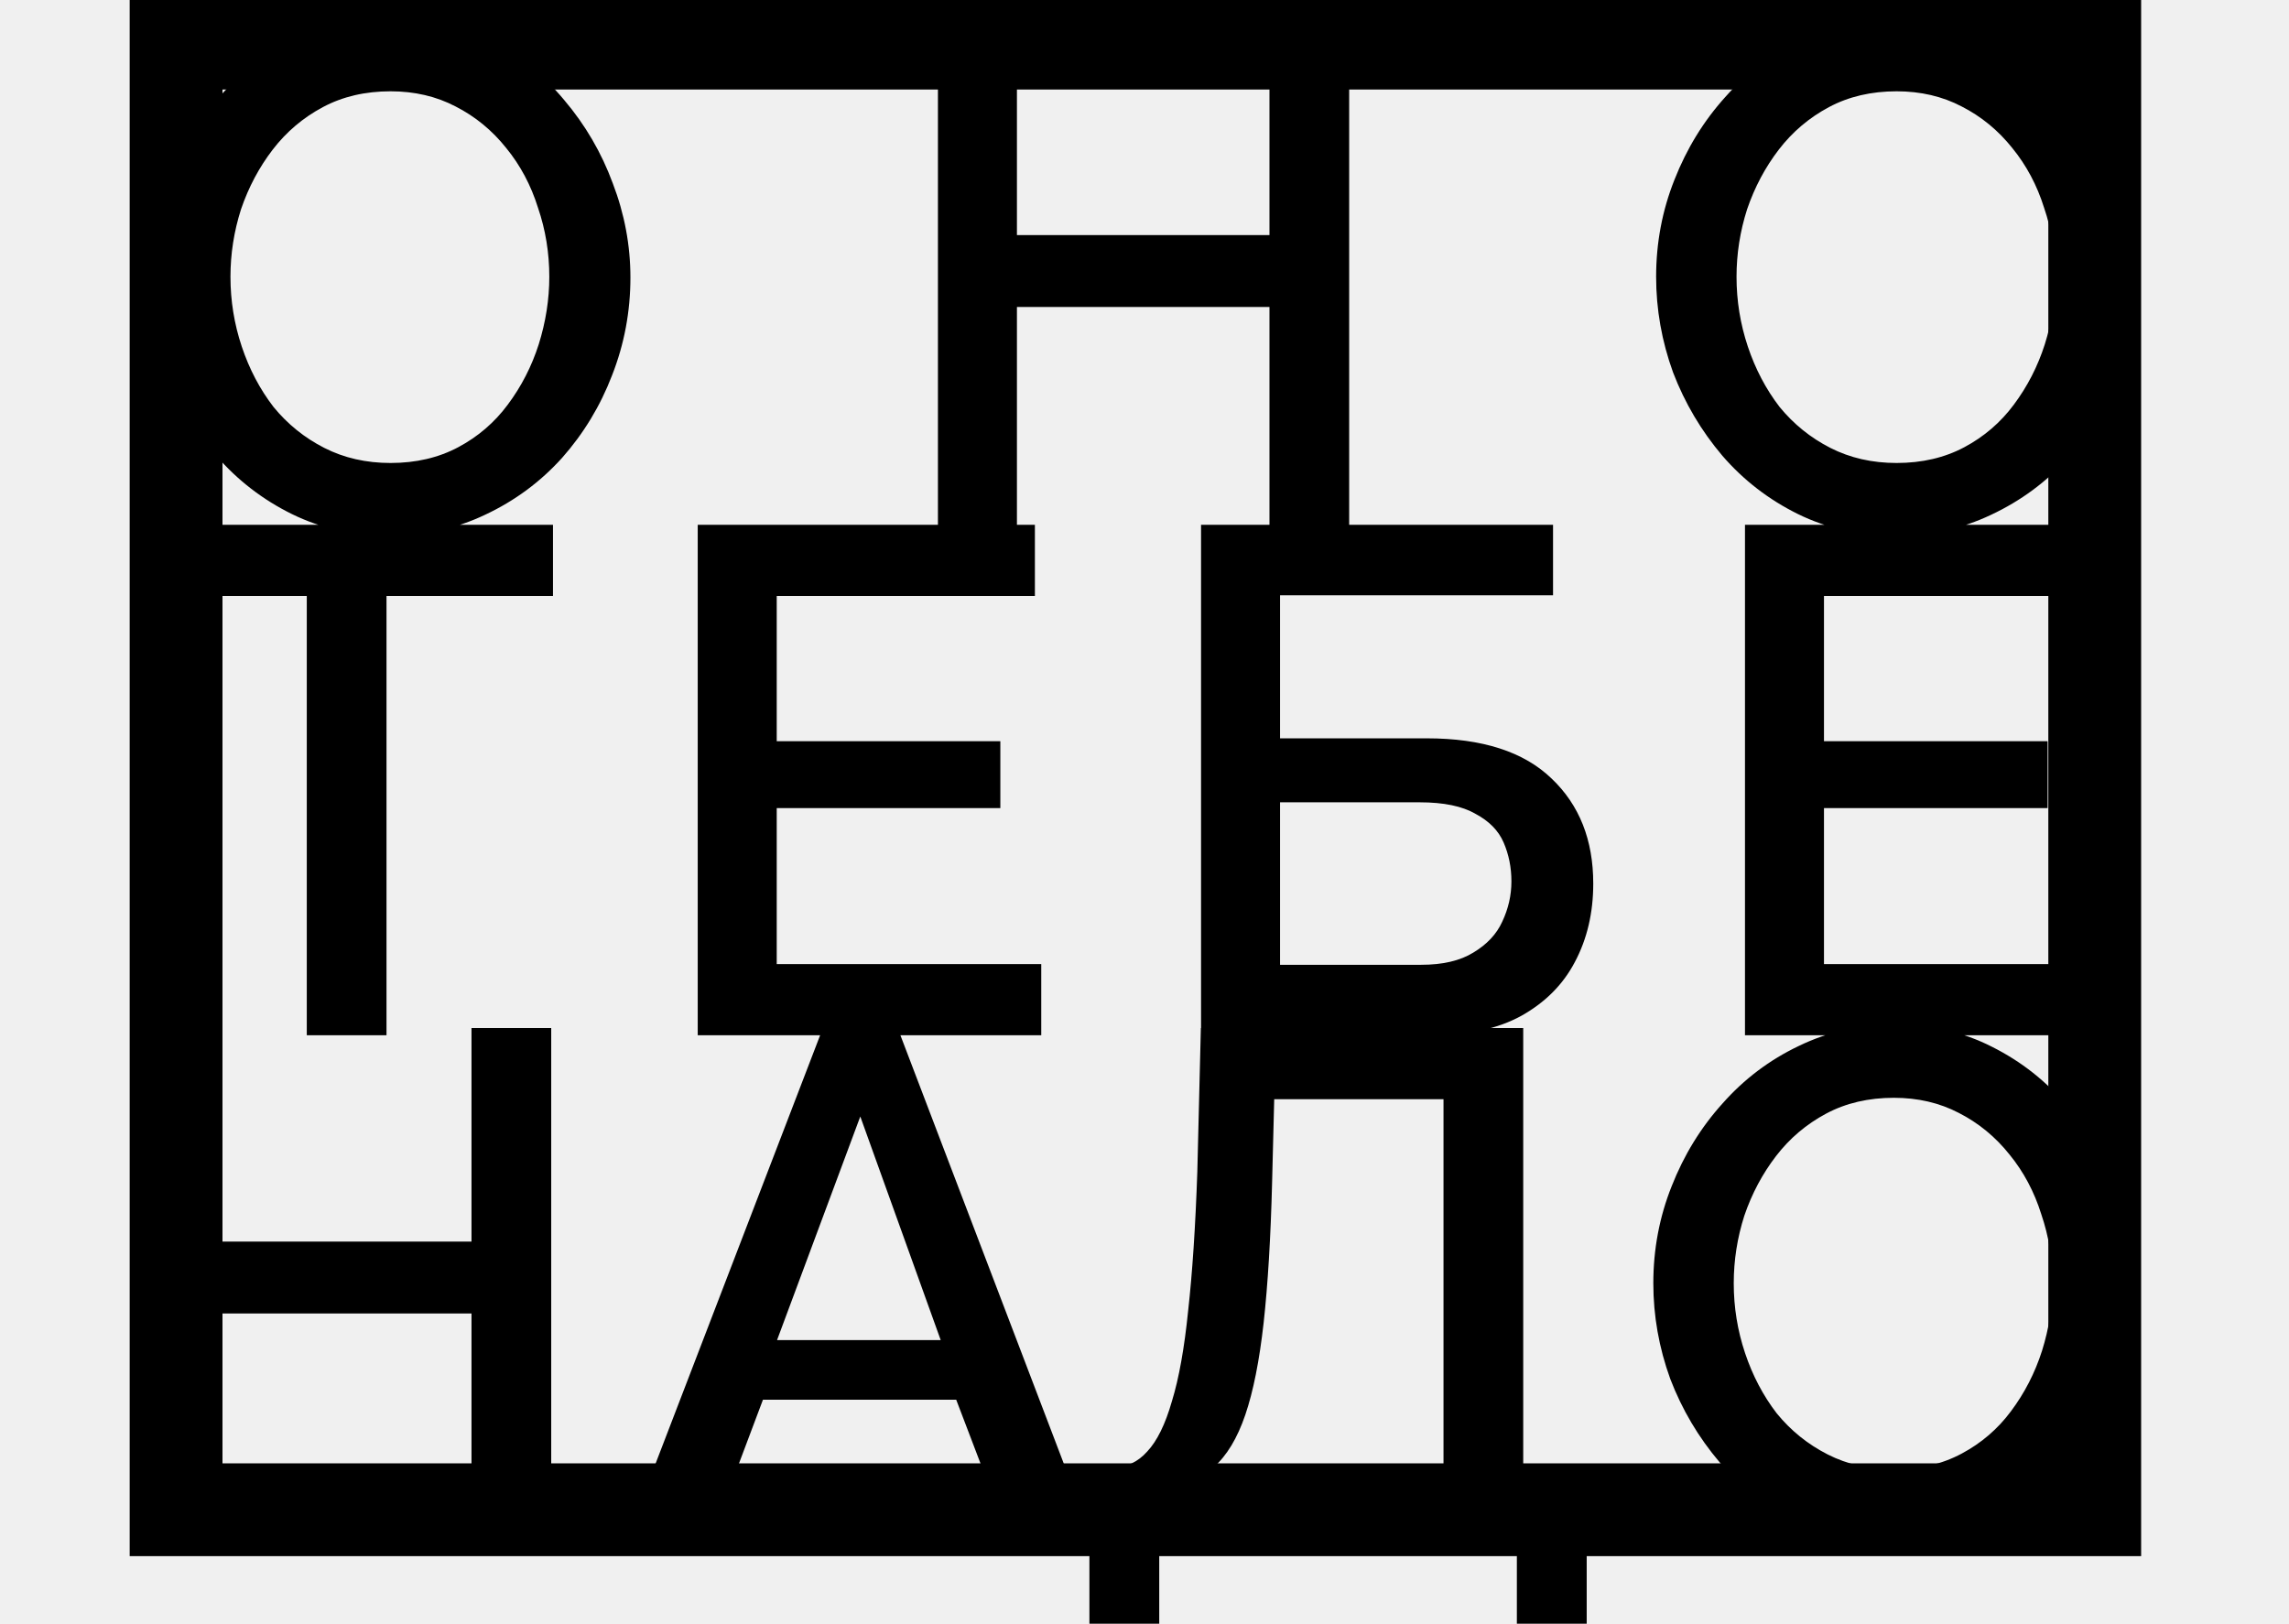
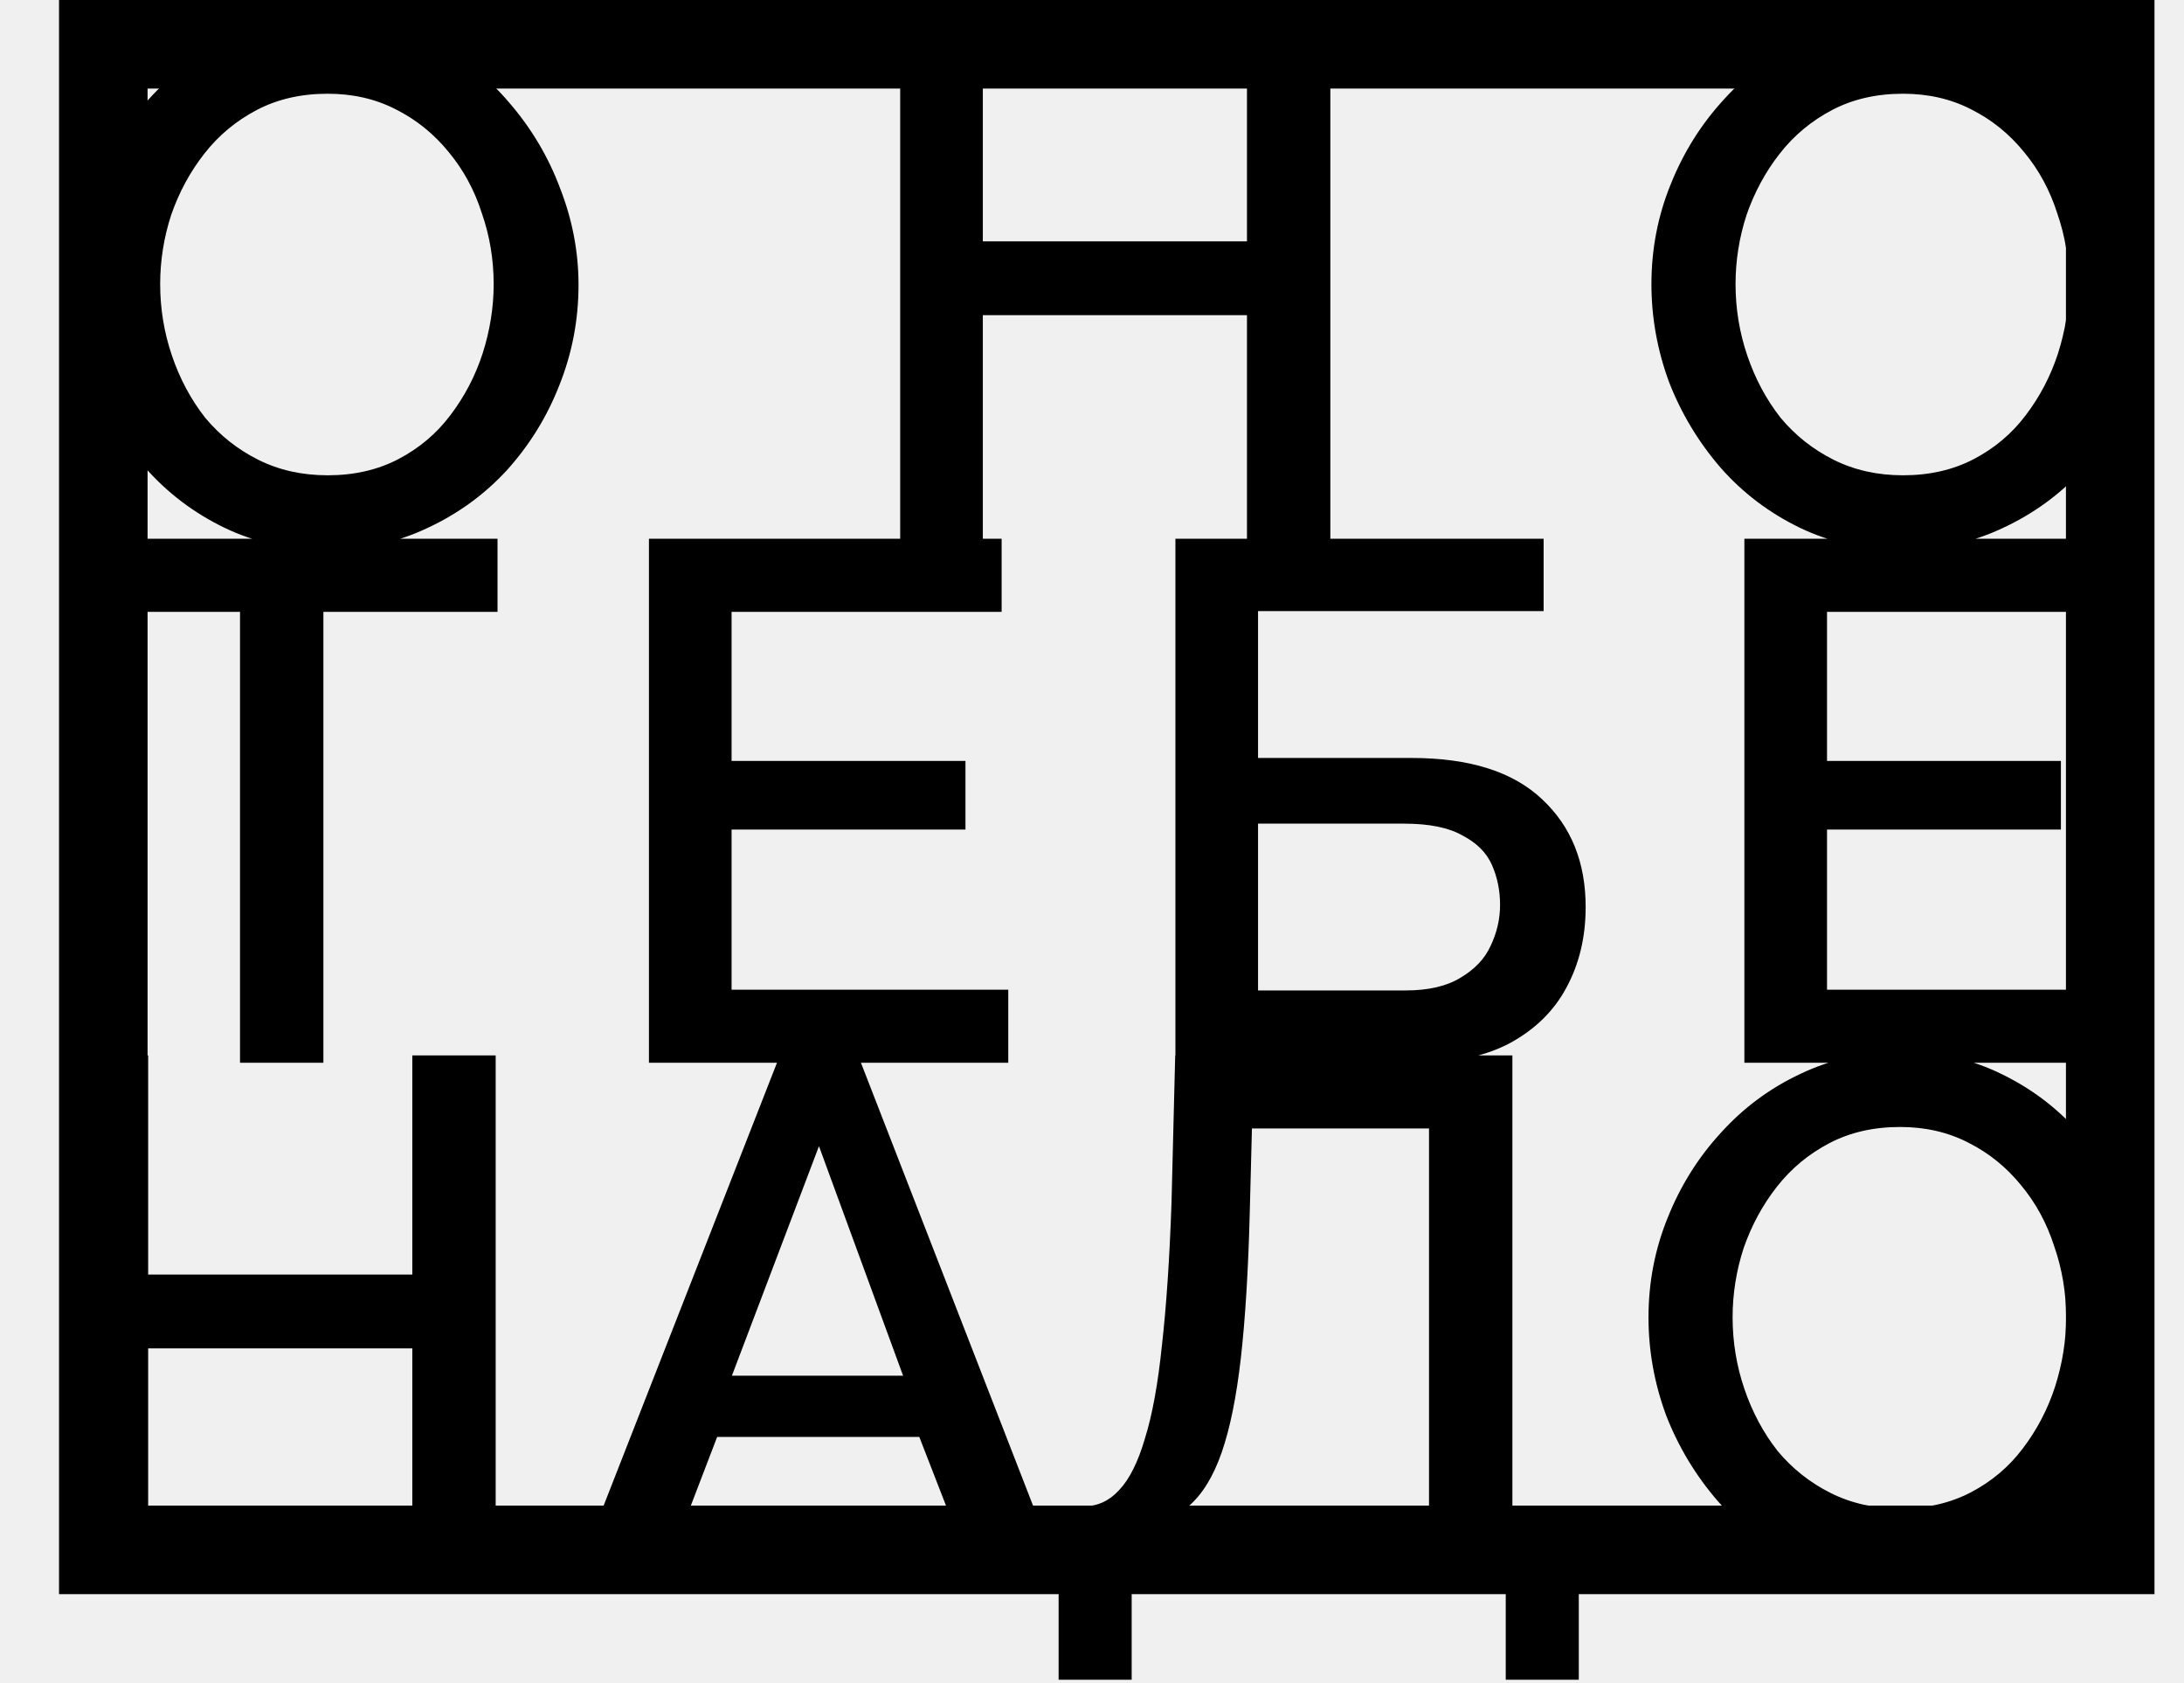
- <svg xmlns="http://www.w3.org/2000/svg" width="148" height="105" viewBox="0 0 148 105" fill="none">
-   <g clip-path="url(#clip0_0_89)">
-     <path d="M11.385 2.789H135.439V97.632H11.385V2.789Z" stroke-width="6" stroke="black" />
-     <path d="M25.209 34.636C22.867 34.636 20.754 34.171 18.869 33.241C16.984 32.311 15.357 31.056 13.989 29.476C12.621 27.864 11.556 26.066 10.796 24.082C10.067 22.068 9.702 20.007 9.702 17.899C9.702 15.698 10.097 13.606 10.887 11.623C11.678 9.608 12.773 7.826 14.171 6.276C15.57 4.696 17.212 3.456 19.097 2.557C21.012 1.627 23.08 1.162 25.3 1.162C27.61 1.162 29.709 1.643 31.594 2.604C33.509 3.564 35.136 4.851 36.474 6.462C37.842 8.074 38.891 9.872 39.621 11.855C40.381 13.839 40.761 15.869 40.761 17.946C40.761 20.146 40.365 22.254 39.575 24.268C38.815 26.252 37.736 28.034 36.337 29.615C34.938 31.165 33.281 32.389 31.366 33.288C29.48 34.187 27.428 34.636 25.209 34.636V34.636ZM14.901 17.899C14.901 19.449 15.144 20.952 15.631 22.409C16.117 23.866 16.801 25.167 17.683 26.314C18.595 27.43 19.69 28.313 20.967 28.964C22.244 29.615 23.673 29.94 25.254 29.94C26.896 29.94 28.355 29.599 29.633 28.918C30.91 28.236 31.974 27.321 32.825 26.175C33.707 24.997 34.376 23.695 34.832 22.269C35.288 20.813 35.516 19.356 35.516 17.899C35.516 16.349 35.273 14.862 34.786 13.436C34.33 11.979 33.646 10.693 32.734 9.577C31.822 8.43 30.727 7.532 29.45 6.881C28.203 6.23 26.805 5.904 25.254 5.904C23.612 5.904 22.153 6.245 20.876 6.927C19.599 7.609 18.519 8.523 17.637 9.67C16.756 10.817 16.072 12.103 15.585 13.529C15.129 14.955 14.901 16.411 14.901 17.899V17.899ZM87.233 1.395V34.404H82.08V19.852H65.752V34.404H60.644V1.395H65.752V15.203H82.08V1.395H87.233V1.395ZM122.587 34.636C120.246 34.636 118.133 34.171 116.247 33.241C114.363 32.311 112.735 31.056 111.367 29.476C109.999 27.864 108.935 26.066 108.175 24.082C107.445 22.068 107.08 20.007 107.08 17.899C107.08 15.698 107.476 13.606 108.266 11.623C109.057 9.608 110.151 7.826 111.55 6.276C112.949 4.696 114.591 3.456 116.475 2.557C118.391 1.627 120.459 1.162 122.678 1.162C124.989 1.162 127.087 1.643 128.972 2.604C130.887 3.564 132.515 4.851 133.852 6.462C135.22 8.074 136.269 9.872 136.999 11.855C137.76 13.839 138.139 15.869 138.139 17.946C138.139 20.146 137.744 22.254 136.953 24.268C136.194 26.252 135.114 28.034 133.715 29.615C132.317 31.165 130.659 32.389 128.744 33.288C126.859 34.187 124.807 34.636 122.587 34.636V34.636ZM112.279 17.899C112.279 19.449 112.523 20.952 113.009 22.409C113.496 23.866 114.18 25.167 115.061 26.314C115.974 27.43 117.068 28.313 118.345 28.964C119.622 29.615 121.052 29.94 122.632 29.94C124.274 29.94 125.734 29.599 127.011 28.918C128.288 28.236 129.352 27.321 130.203 26.175C131.085 24.997 131.754 23.695 132.21 22.269C132.666 20.813 132.894 19.356 132.894 17.899C132.894 16.349 132.652 14.862 132.165 13.436C131.708 11.979 131.024 10.693 130.112 9.577C129.2 8.43 128.105 7.532 126.828 6.881C125.582 6.23 124.183 5.904 122.632 5.904C120.991 5.904 119.531 6.245 118.254 6.927C116.977 7.609 115.898 8.523 115.016 9.67C114.135 10.817 113.451 12.103 112.964 13.529C112.507 14.955 112.279 16.411 112.279 17.899V17.899ZM35.754 38.541H24.99V66.947H19.836V38.541H9.027V33.939H35.754V38.541ZM67.324 62.345V66.947H45.113V33.939H66.913V38.541H50.221V47.932H64.679V52.256H50.221V62.345H67.324V62.345ZM77.656 66.947V33.939H100.415V38.495H82.764V47.746H92.251C95.838 47.746 98.529 48.614 100.324 50.35C102.117 52.055 103.015 54.317 103.015 57.138C103.015 59.028 102.619 60.718 101.829 62.205C101.068 63.662 99.913 64.824 98.362 65.692C96.842 66.529 94.911 66.947 92.57 66.947H77.656V66.947ZM82.764 62.391H91.886C93.284 62.391 94.409 62.128 95.261 61.601C96.142 61.074 96.766 60.408 97.131 59.602C97.526 58.765 97.724 57.897 97.724 56.998C97.724 56.099 97.556 55.263 97.222 54.488C96.888 53.713 96.279 53.093 95.397 52.628C94.546 52.132 93.345 51.884 91.794 51.884H82.764V62.391ZM135.036 62.345V66.947H112.825V33.939H134.626V38.541H117.933V47.932H132.391V52.256H117.933V62.345H135.036V62.345ZM35.64 66.483V99.491H30.486V84.939H14.159V99.491H9.05V66.483H14.159V80.29H30.486V66.483H35.64V66.483ZM53.206 66.483H58.041L70.629 99.491H65.247L61.826 90.518H49.33L45.955 99.491H40.527L53.206 66.483V66.483ZM60.823 86.66L55.624 72.201L50.242 86.66H60.823ZM70.438 105.814V94.889H71.988C72.84 94.889 73.569 94.547 74.177 93.866C74.816 93.184 75.348 92.099 75.774 90.611C76.23 89.124 76.579 87.171 76.823 84.754C77.096 82.305 77.294 79.314 77.415 75.781L77.644 66.483H98.487V94.889H102.591V105.814H98.076V99.491H74.953V105.814H70.438V105.814ZM78.465 94.889H93.333V71.085H82.387L82.25 76.478C82.159 80.042 81.976 83.064 81.703 85.544C81.429 87.992 81.034 89.976 80.517 91.495C80 93.013 79.316 94.145 78.465 94.889V94.889ZM122.406 99.724C120.065 99.724 117.952 99.259 116.067 98.329C114.181 97.399 112.555 96.144 111.187 94.563C109.818 92.951 108.754 91.154 107.994 89.17C107.264 87.156 106.899 85.094 106.899 82.987C106.899 80.786 107.294 78.694 108.085 76.71C108.876 74.696 109.971 72.914 111.369 71.364C112.767 69.783 114.409 68.544 116.295 67.645C118.21 66.715 120.278 66.25 122.497 66.25C124.808 66.25 126.906 66.731 128.791 67.691C130.707 68.652 132.333 69.938 133.671 71.55C135.04 73.162 136.089 74.959 136.818 76.943C137.578 78.927 137.959 80.957 137.959 83.033C137.959 85.234 137.564 87.341 136.773 89.356C136.013 91.34 134.933 93.122 133.535 94.703C132.136 96.253 130.479 97.476 128.563 98.376C126.678 99.275 124.626 99.724 122.406 99.724V99.724ZM112.099 82.987C112.099 84.537 112.342 86.04 112.829 87.496C113.315 88.953 113.999 90.255 114.881 91.402C115.793 92.518 116.888 93.401 118.165 94.052C119.442 94.703 120.871 95.028 122.452 95.028C124.094 95.028 125.553 94.687 126.83 94.005C128.107 93.324 129.172 92.409 130.023 91.262C130.905 90.085 131.573 88.783 132.03 87.357C132.486 85.9 132.714 84.444 132.714 82.987C132.714 81.437 132.47 79.949 131.984 78.524C131.528 77.067 130.844 75.781 129.932 74.665C129.019 73.518 127.925 72.619 126.648 71.968C125.401 71.318 124.002 70.992 122.452 70.992C120.81 70.992 119.35 71.333 118.073 72.015C116.796 72.697 115.717 73.611 114.835 74.758C113.953 75.905 113.269 77.191 112.783 78.617C112.327 80.042 112.099 81.499 112.099 82.987V82.987Z" fill="black" />
-   </g>
-   <defs>
-     <clipPath id="clip0_0_89">
-       <rect width="148" height="105" fill="white" />
-     </clipPath>
-   </defs>
+ <svg xmlns="http://www.w3.org/2000/svg" fill="none" viewBox="0 0 148 114">
+   <path stroke="#000" stroke-width="6" d="M7 3h136v102H7z" />
+   <path fill="#000" d="M22.154 37.25c-2.567 0-4.883-.5-6.95-1.5-2.067-1-3.85-2.35-5.35-4.05-1.5-1.733-2.667-3.667-3.5-5.8-.8-2.167-1.2-4.383-1.2-6.65 0-2.367.433-4.617 1.3-6.75.867-2.167 2.067-4.083 3.6-5.75 1.533-1.7 3.333-3.033 5.4-4 2.1-1 4.367-1.5 6.8-1.5 2.533 0 4.833.517 6.9 1.55 2.1 1.033 3.883 2.417 5.35 4.15 1.5 1.733 2.65 3.667 3.45 5.8.833 2.133 1.25 4.317 1.25 6.55 0 2.367-.433 4.633-1.3 6.8-.833 2.133-2.017 4.05-3.55 5.75-1.533 1.667-3.35 2.983-5.45 3.95-2.067.967-4.317 1.45-6.75 1.45Zm-11.3-18c0 1.667.267 3.283.8 4.85.533 1.567 1.283 2.967 2.25 4.2 1 1.2 2.2 2.15 3.6 2.85 1.4.7 2.967 1.05 4.7 1.05 1.8 0 3.4-.367 4.8-1.1 1.4-.733 2.567-1.717 3.5-2.95.967-1.267 1.7-2.667 2.2-4.2.5-1.567.75-3.133.75-4.7 0-1.667-.267-3.267-.8-4.8-.5-1.567-1.25-2.95-2.25-4.15-1-1.233-2.2-2.2-3.6-2.9-1.367-.7-2.9-1.05-4.6-1.05-1.8 0-3.4.367-4.8 1.1s-2.583 1.717-3.55 2.95c-.967 1.233-1.717 2.617-2.25 4.15-.5 1.533-.75 3.1-.75 4.7ZM90.152 1.5V37h-5.65V21.35h-17.9V37h-5.6V1.5h5.6v14.85h17.9V1.5h5.65ZM128.91 37.25c-2.566 0-4.883-.5-6.95-1.5-2.066-1-3.85-2.35-5.35-4.05-1.5-1.733-2.666-3.667-3.5-5.8-.8-2.167-1.2-4.383-1.2-6.65 0-2.367.434-4.617 1.3-6.75.867-2.167 2.067-4.083 3.6-5.75 1.534-1.7 3.334-3.033 5.4-4 2.1-1 4.367-1.5 6.8-1.5 2.534 0 4.834.517 6.9 1.55 2.1 1.033 3.884 2.417 5.35 4.15 1.5 1.733 2.65 3.667 3.45 5.8.834 2.133 1.25 4.317 1.25 6.55 0 2.367-.433 4.633-1.3 6.8-.833 2.133-2.016 4.05-3.55 5.75-1.533 1.667-3.35 2.983-5.45 3.95-2.066.967-4.316 1.45-6.75 1.45Zm-11.3-18c0 1.667.267 3.283.8 4.85.534 1.567 1.284 2.967 2.25 4.2 1 1.2 2.2 2.15 3.6 2.85 1.4.7 2.967 1.05 4.7 1.05 1.8 0 3.4-.367 4.8-1.1 1.4-.733 2.567-1.717 3.5-2.95.967-1.267 1.7-2.667 2.2-4.2.5-1.567.75-3.133.75-4.7 0-1.667-.266-3.267-.8-4.8-.5-1.567-1.25-2.95-2.25-4.15-1-1.233-2.2-2.2-3.6-2.9-1.366-.7-2.9-1.05-4.6-1.05-1.8 0-3.4.367-4.8 1.1s-2.583 1.717-3.55 2.95c-.966 1.233-1.716 2.617-2.25 4.15-.5 1.533-.75 3.1-.75 4.7Zm-83.895 22.2h-11.8V72h-5.65V41.45H4.415V36.5H33.715v4.95Zm34.611 25.6V72h-24.35V36.5h23.9v4.95h-18.3v10.1h15.85v4.65h-15.85v10.85h18.75ZM79.653 72V36.5h24.951v4.9H85.252v9.95h10.4c3.933 0 6.883.933 8.851 2.8 1.966 1.833 2.95 4.267 2.95 7.3 0 2.033-.434 3.85-1.3 5.45-.834 1.567-2.1 2.817-3.8 3.75-1.667.9-3.784 1.35-6.351 1.35h-16.35Zm5.6-4.9h10c1.533 0 2.767-.283 3.7-.85.967-.567 1.651-1.283 2.05-2.15.433-.9.65-1.833.65-2.8 0-.967-.184-1.867-.55-2.7-.367-.833-1.034-1.5-2.001-2-.933-.533-2.25-.8-3.95-.8h-9.9v11.3Zm57.306-.05V72h-24.35V36.5h23.9v4.95h-18.3v10.1h15.85v4.65h-15.85v10.85h18.75ZM33.59 71.5V107h-5.65V91.35h-17.9V107H4.44V71.5h5.6v14.85h17.9V71.5h5.65Zm19.258 0h5.3l13.8 35.5h-5.9l-3.75-9.65h-13.7l-3.7 9.65h-5.95l13.9-35.5Zm8.35 21.7-5.7-15.55-5.9 15.55h11.6Zm10.54 20.6v-11.75h1.7c.933 0 1.733-.367 2.4-1.1.7-.733 1.283-1.9 1.75-3.5.5-1.6.883-3.7 1.15-6.3.3-2.633.517-5.85.65-9.65l.25-10h22.85v30.55h4.5v11.75h-4.95V107H76.689v6.8h-4.95Zm8.8-11.75h16.3v-25.6h-12l-.15 5.8c-.1 3.833-.3 7.083-.6 9.75-.3 2.633-.733 4.767-1.3 6.4-.567 1.633-1.317 2.85-2.25 3.65Zm48.173 5.2c-2.567 0-4.883-.5-6.95-1.5s-3.85-2.35-5.35-4.05c-1.5-1.733-2.667-3.667-3.5-5.8-.8-2.167-1.2-4.383-1.2-6.65 0-2.367.433-4.617 1.3-6.75.867-2.167 2.067-4.083 3.6-5.75 1.533-1.7 3.333-3.033 5.4-4 2.1-1 4.367-1.5 6.8-1.5 2.533 0 4.833.517 6.9 1.55 2.1 1.033 3.883 2.417 5.35 4.15 1.5 1.733 2.65 3.667 3.45 5.8.833 2.133 1.25 4.317 1.25 6.55 0 2.367-.433 4.633-1.3 6.8-.833 2.133-2.017 4.05-3.55 5.75-1.533 1.667-3.35 2.983-5.45 3.95-2.067.967-4.317 1.45-6.75 1.45Zm-11.3-18c0 1.667.267 3.283.8 4.85.533 1.567 1.283 2.967 2.25 4.2 1 1.2 2.2 2.15 3.6 2.85 1.4.7 2.967 1.05 4.7 1.05 1.8 0 3.4-.367 4.8-1.1 1.4-.733 2.567-1.717 3.5-2.95.967-1.267 1.7-2.667 2.2-4.2.5-1.567.75-3.133.75-4.7 0-1.667-.267-3.267-.8-4.8-.5-1.567-1.25-2.95-2.25-4.15-1-1.233-2.2-2.2-3.6-2.9-1.367-.7-2.9-1.05-4.6-1.05-1.8 0-3.4.367-4.8 1.1-1.4.733-2.583 1.717-3.55 2.95-.967 1.233-1.717 2.617-2.25 4.15-.5 1.533-.75 3.1-.75 4.7Z" />
</svg>
